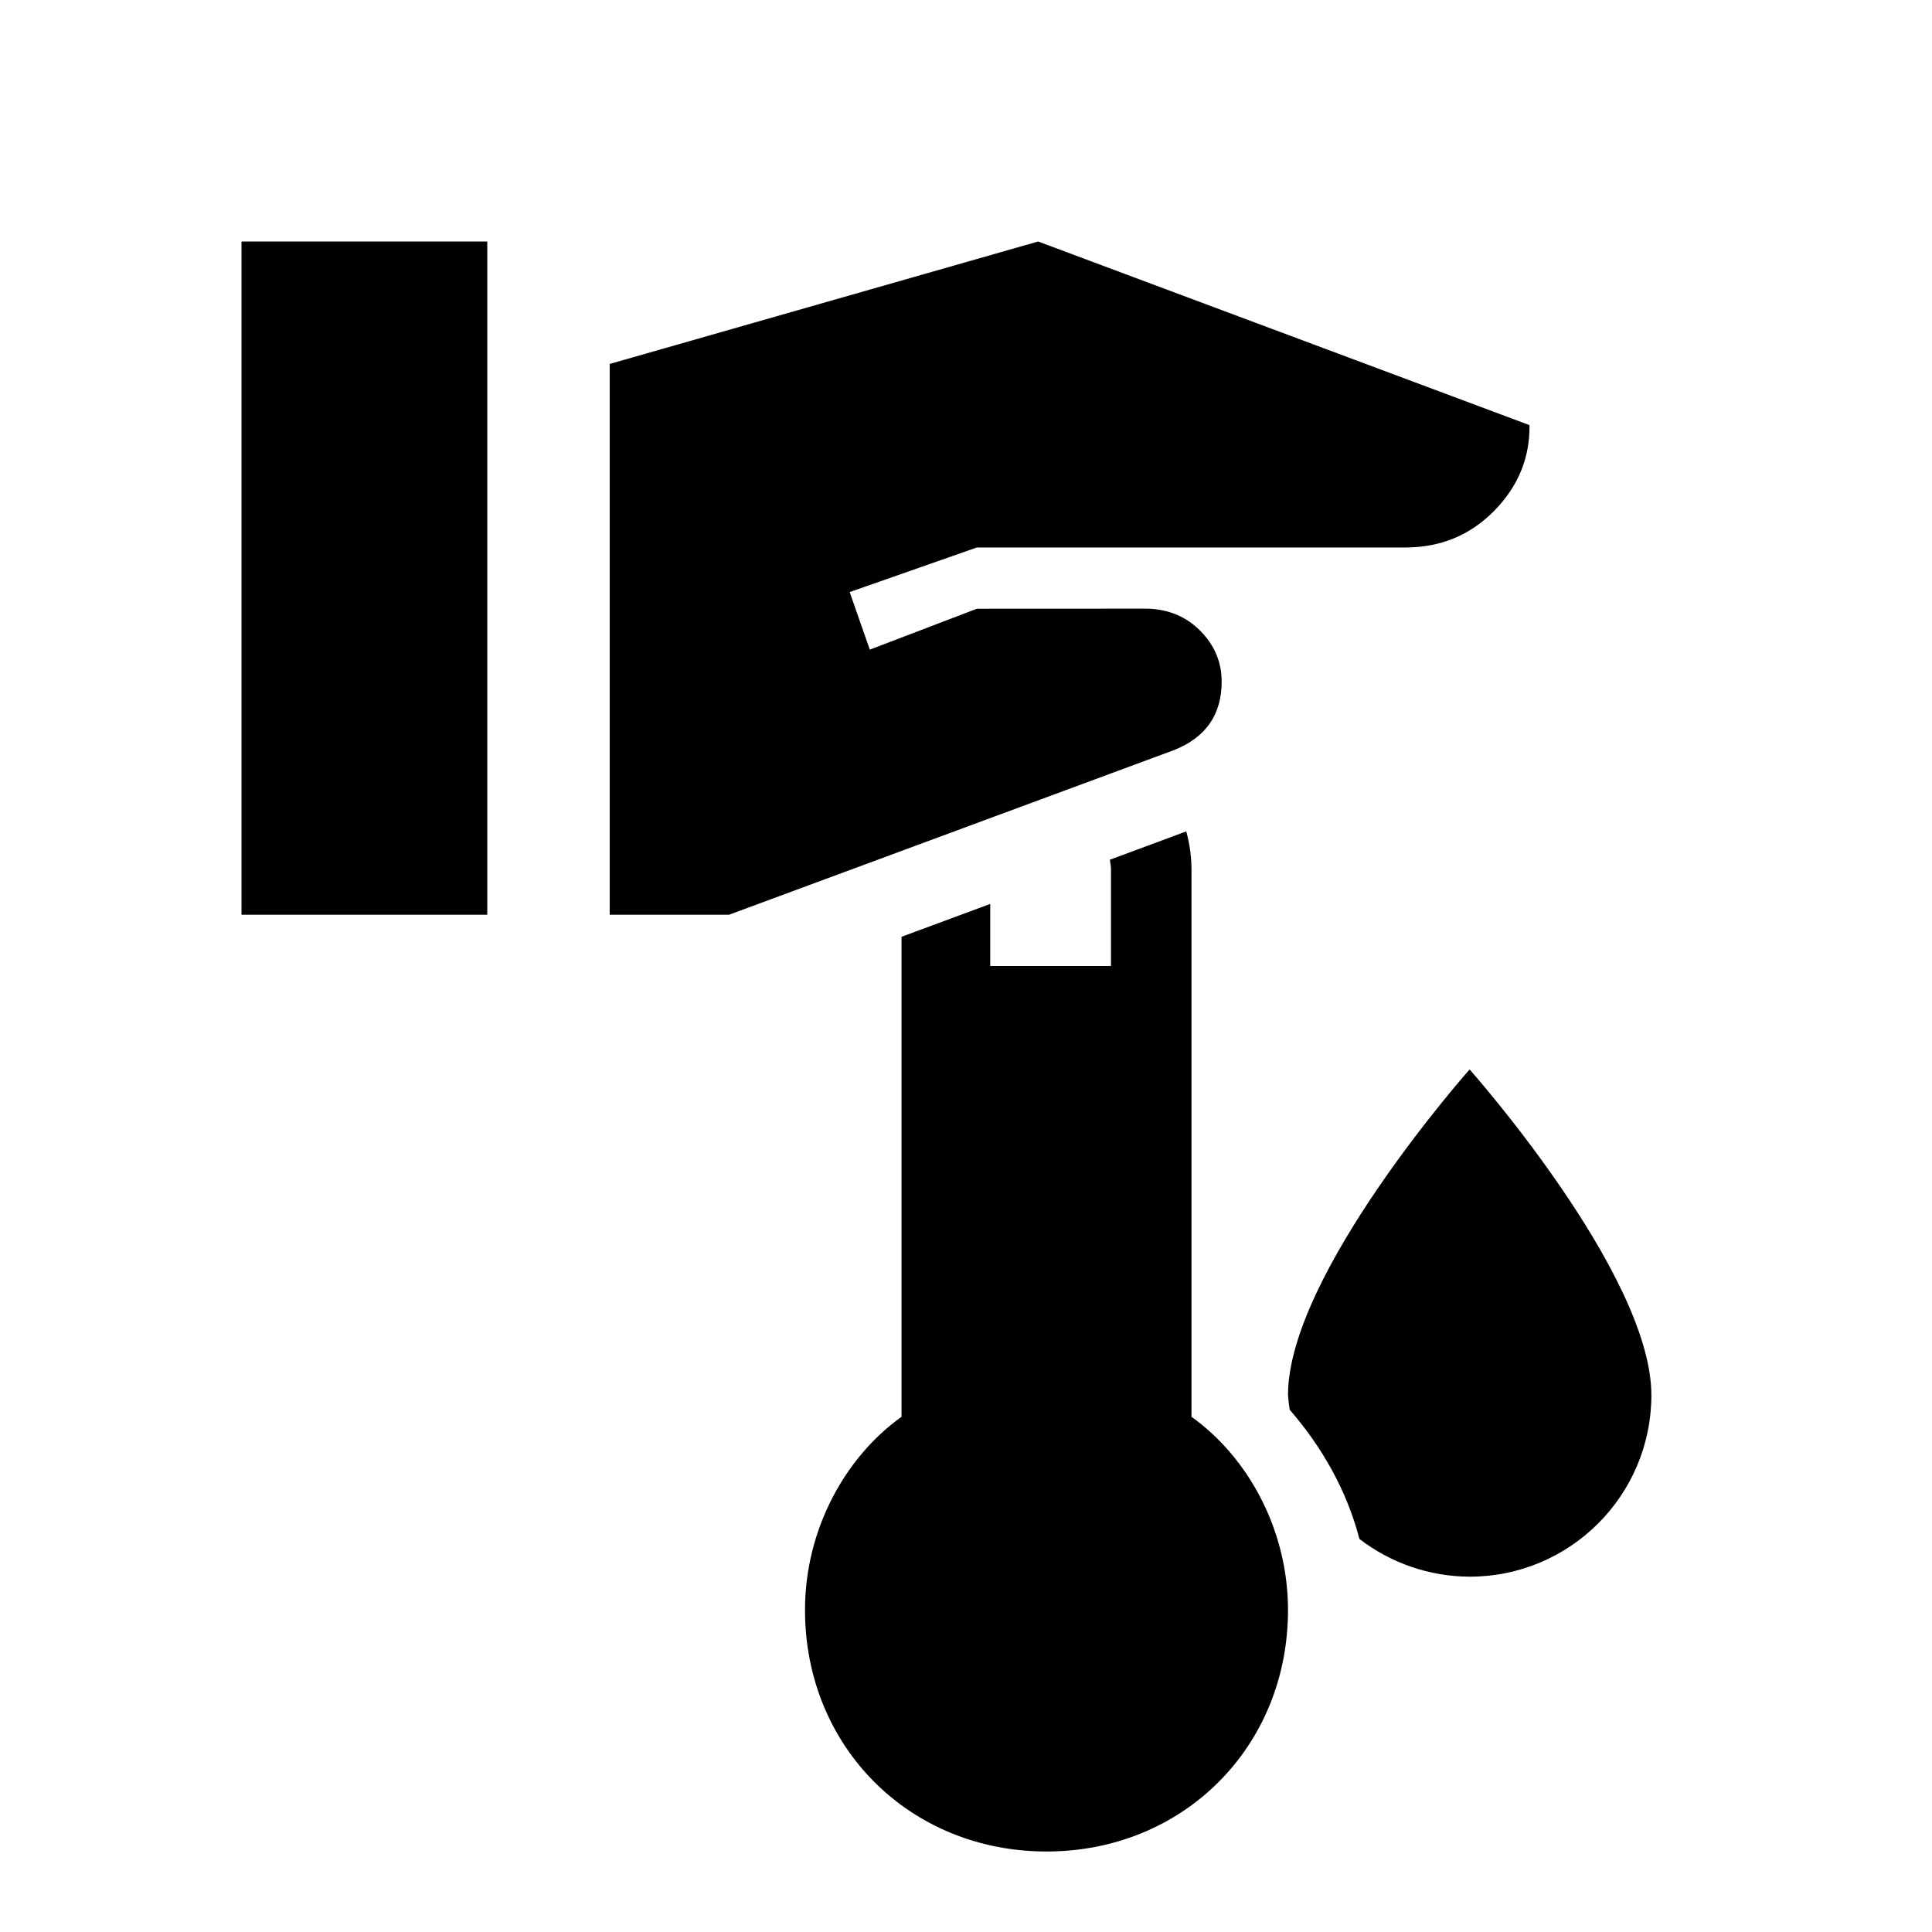
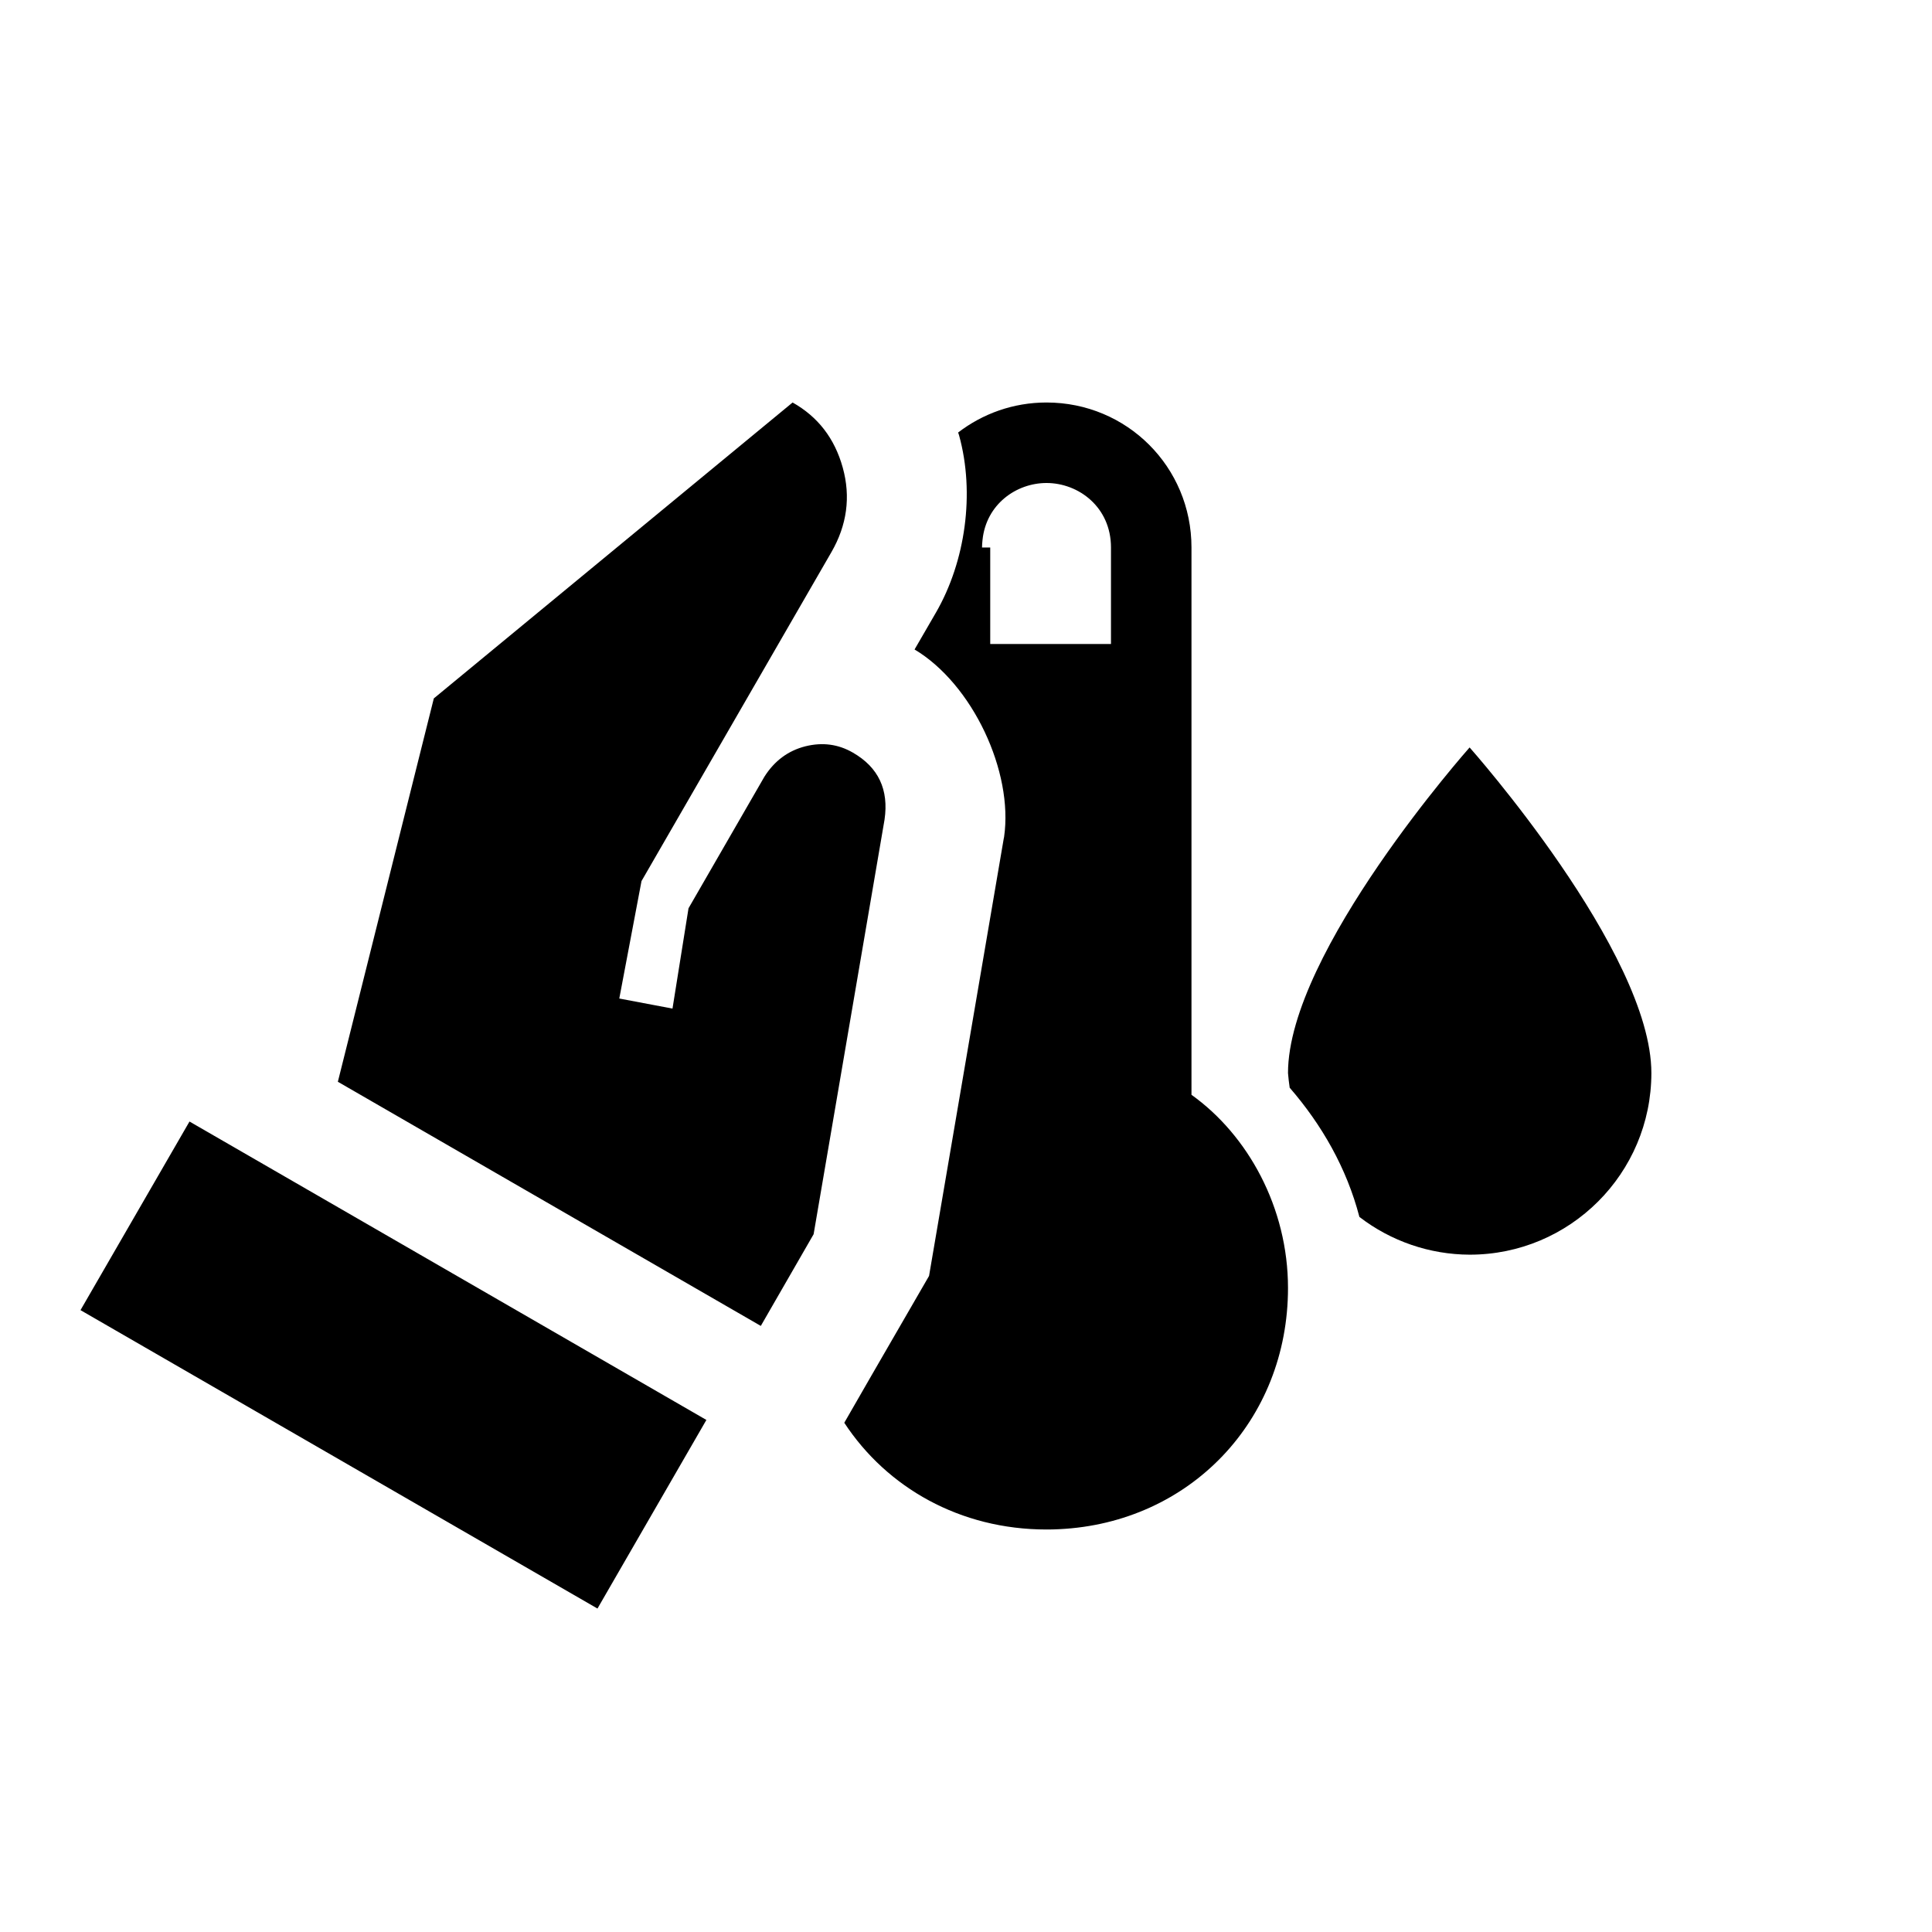
<svg xmlns="http://www.w3.org/2000/svg" version="1.1" id="mdi-hand-heart" width="24" height="24" viewBox="0 0 24 24">
  <defs id="defs7" />
-   <path id="path849" d="M 3 3 L 3 11.363 L 6.053 11.363 L 6.053 3 L 3 3 z M 12.896 3 L 7.574 4.521 L 7.574 11.363 L 9.057 11.363 L 14.584 9.318 C 14.979 9.161 15.176 8.877 15.176 8.467 C 15.176 8.229 15.09 8.021 14.918 7.844 C 14.746 7.666 14.527 7.571 14.264 7.561 L 12.135 7.562 L 10.805 8.07 L 10.555 7.355 L 12.135 6.801 L 17.457 6.801 C 17.893 6.801 18.262 6.65 18.561 6.346 C 18.86 6.042 19.005 5.687 19 5.281 L 12.896 3 z M 14.736 10.328 L 13.787 10.68 C 13.793 10.719 13.801 10.759 13.801 10.801 L 13.801 12 L 12.301 12 L 12.301 11.229 L 11.199 11.637 L 11.199 17.6 C 10.499 18.1 10 19 10 20 C 10 21.7 11.3 23 13 23 C 14.7 23 16 21.7 16 20 C 16 19 15.501 18.1 14.801 17.6 L 14.801 10.801 C 14.801 10.637 14.777 10.478 14.736 10.328 z M 18.256 13.285 C 18.256 13.285 16 15.826 16 17.33 A 2.257 2.257 0 0 0 16.021 17.512 C 16.419 17.971 16.729 18.51 16.887 19.117 A 2.257 2.257 0 0 0 18.256 19.586 A 2.257 2.257 0 0 0 20.514 17.33 C 20.514 15.826 18.256 13.285 18.256 13.285 z " />
+   <path id="path2581" style="color:#000000;fill:#000000;stroke-width:3;-inkscape-stroke:none" d="M 9.846 5 L 5.389 8.676 L 4.197 13.438 L 9.451 16.471 L 10.107 15.332 L 10.988 10.182 C 11.043 9.808 10.911 9.532 10.596 9.35 C 10.413 9.244 10.217 9.218 10.004 9.271 C 9.791 9.325 9.621 9.451 9.496 9.648 L 8.553 11.283 L 8.354 12.529 L 7.693 12.404 L 7.969 10.945 L 10.328 6.859 C 10.521 6.525 10.57 6.173 10.469 5.809 C 10.368 5.444 10.159 5.176 9.846 5 z M 13 5 C 12.585 5 12.206 5.14 11.902 5.373 C 11.906 5.385 11.911 5.396 11.914 5.408 C 12.113 6.127 11.993 6.975 11.627 7.609 L 11.361 8.068 C 12.081 8.498 12.591 9.587 12.473 10.398 L 12.469 10.416 L 11.541 15.85 L 10.824 17.09 L 10.488 17.674 C 11.017 18.481 11.928 19 13 19 C 13.053 19 13.106 18.999 13.158 18.996 C 14.78 18.918 16 17.647 16 16 C 16 15 15.501 14.1 14.801 13.6 L 14.801 6.801 C 14.801 5.801 14 5 13 5 z M 13 6 C 13.4 6 13.801 6.301 13.801 6.801 L 13.801 8 L 12.301 8 L 12.301 6.801 L 12.199 6.801 C 12.199 6.77 12.202 6.739 12.205 6.709 C 12.25 6.264 12.625 6 13 6 z M 18.256 9.285 C 18.256 9.285 16 11.826 16 13.33 C 16.005 13.391 16.012 13.451 16.021 13.512 C 16.419 13.971 16.729 14.51 16.887 15.117 C 17.279 15.419 17.76 15.584 18.256 15.586 C 19.502 15.587 20.513 14.577 20.514 13.33 C 20.514 11.826 18.256 9.285 18.256 9.285 z M 2.354 13.932 L 1 16.275 L 7.422 19.982 L 8.775 17.639 L 2.354 13.932 z " />
</svg>
